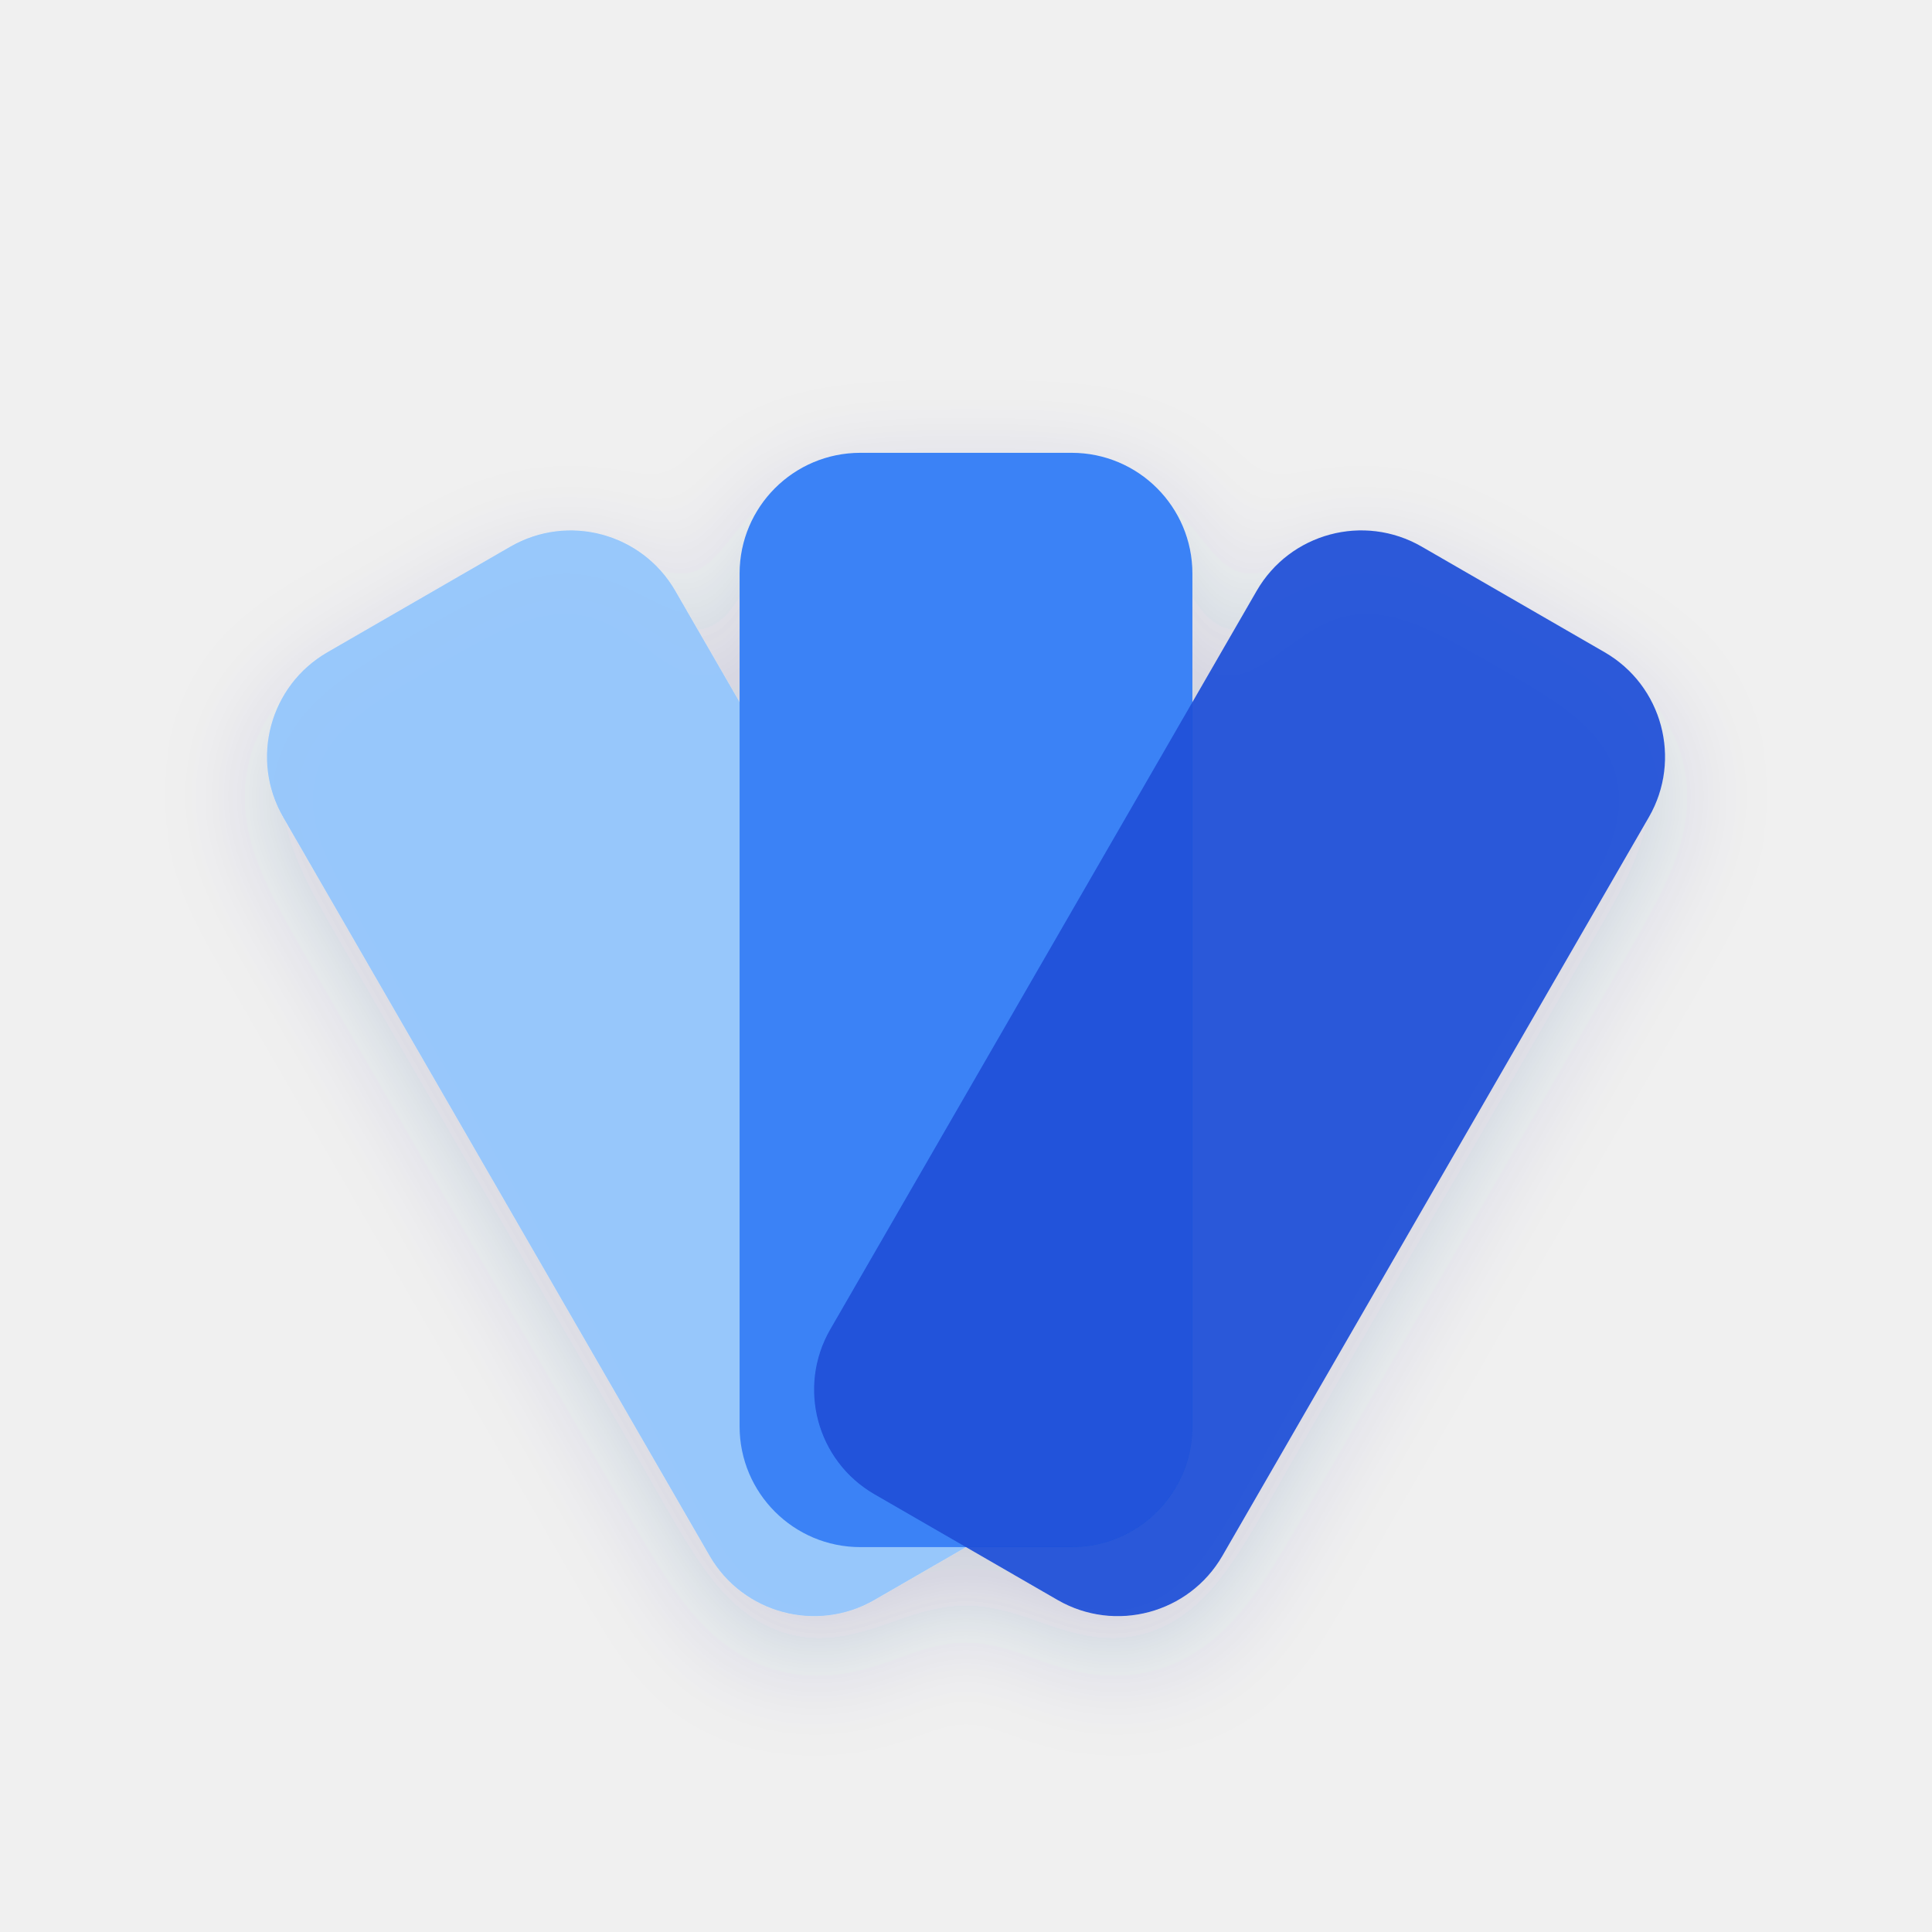
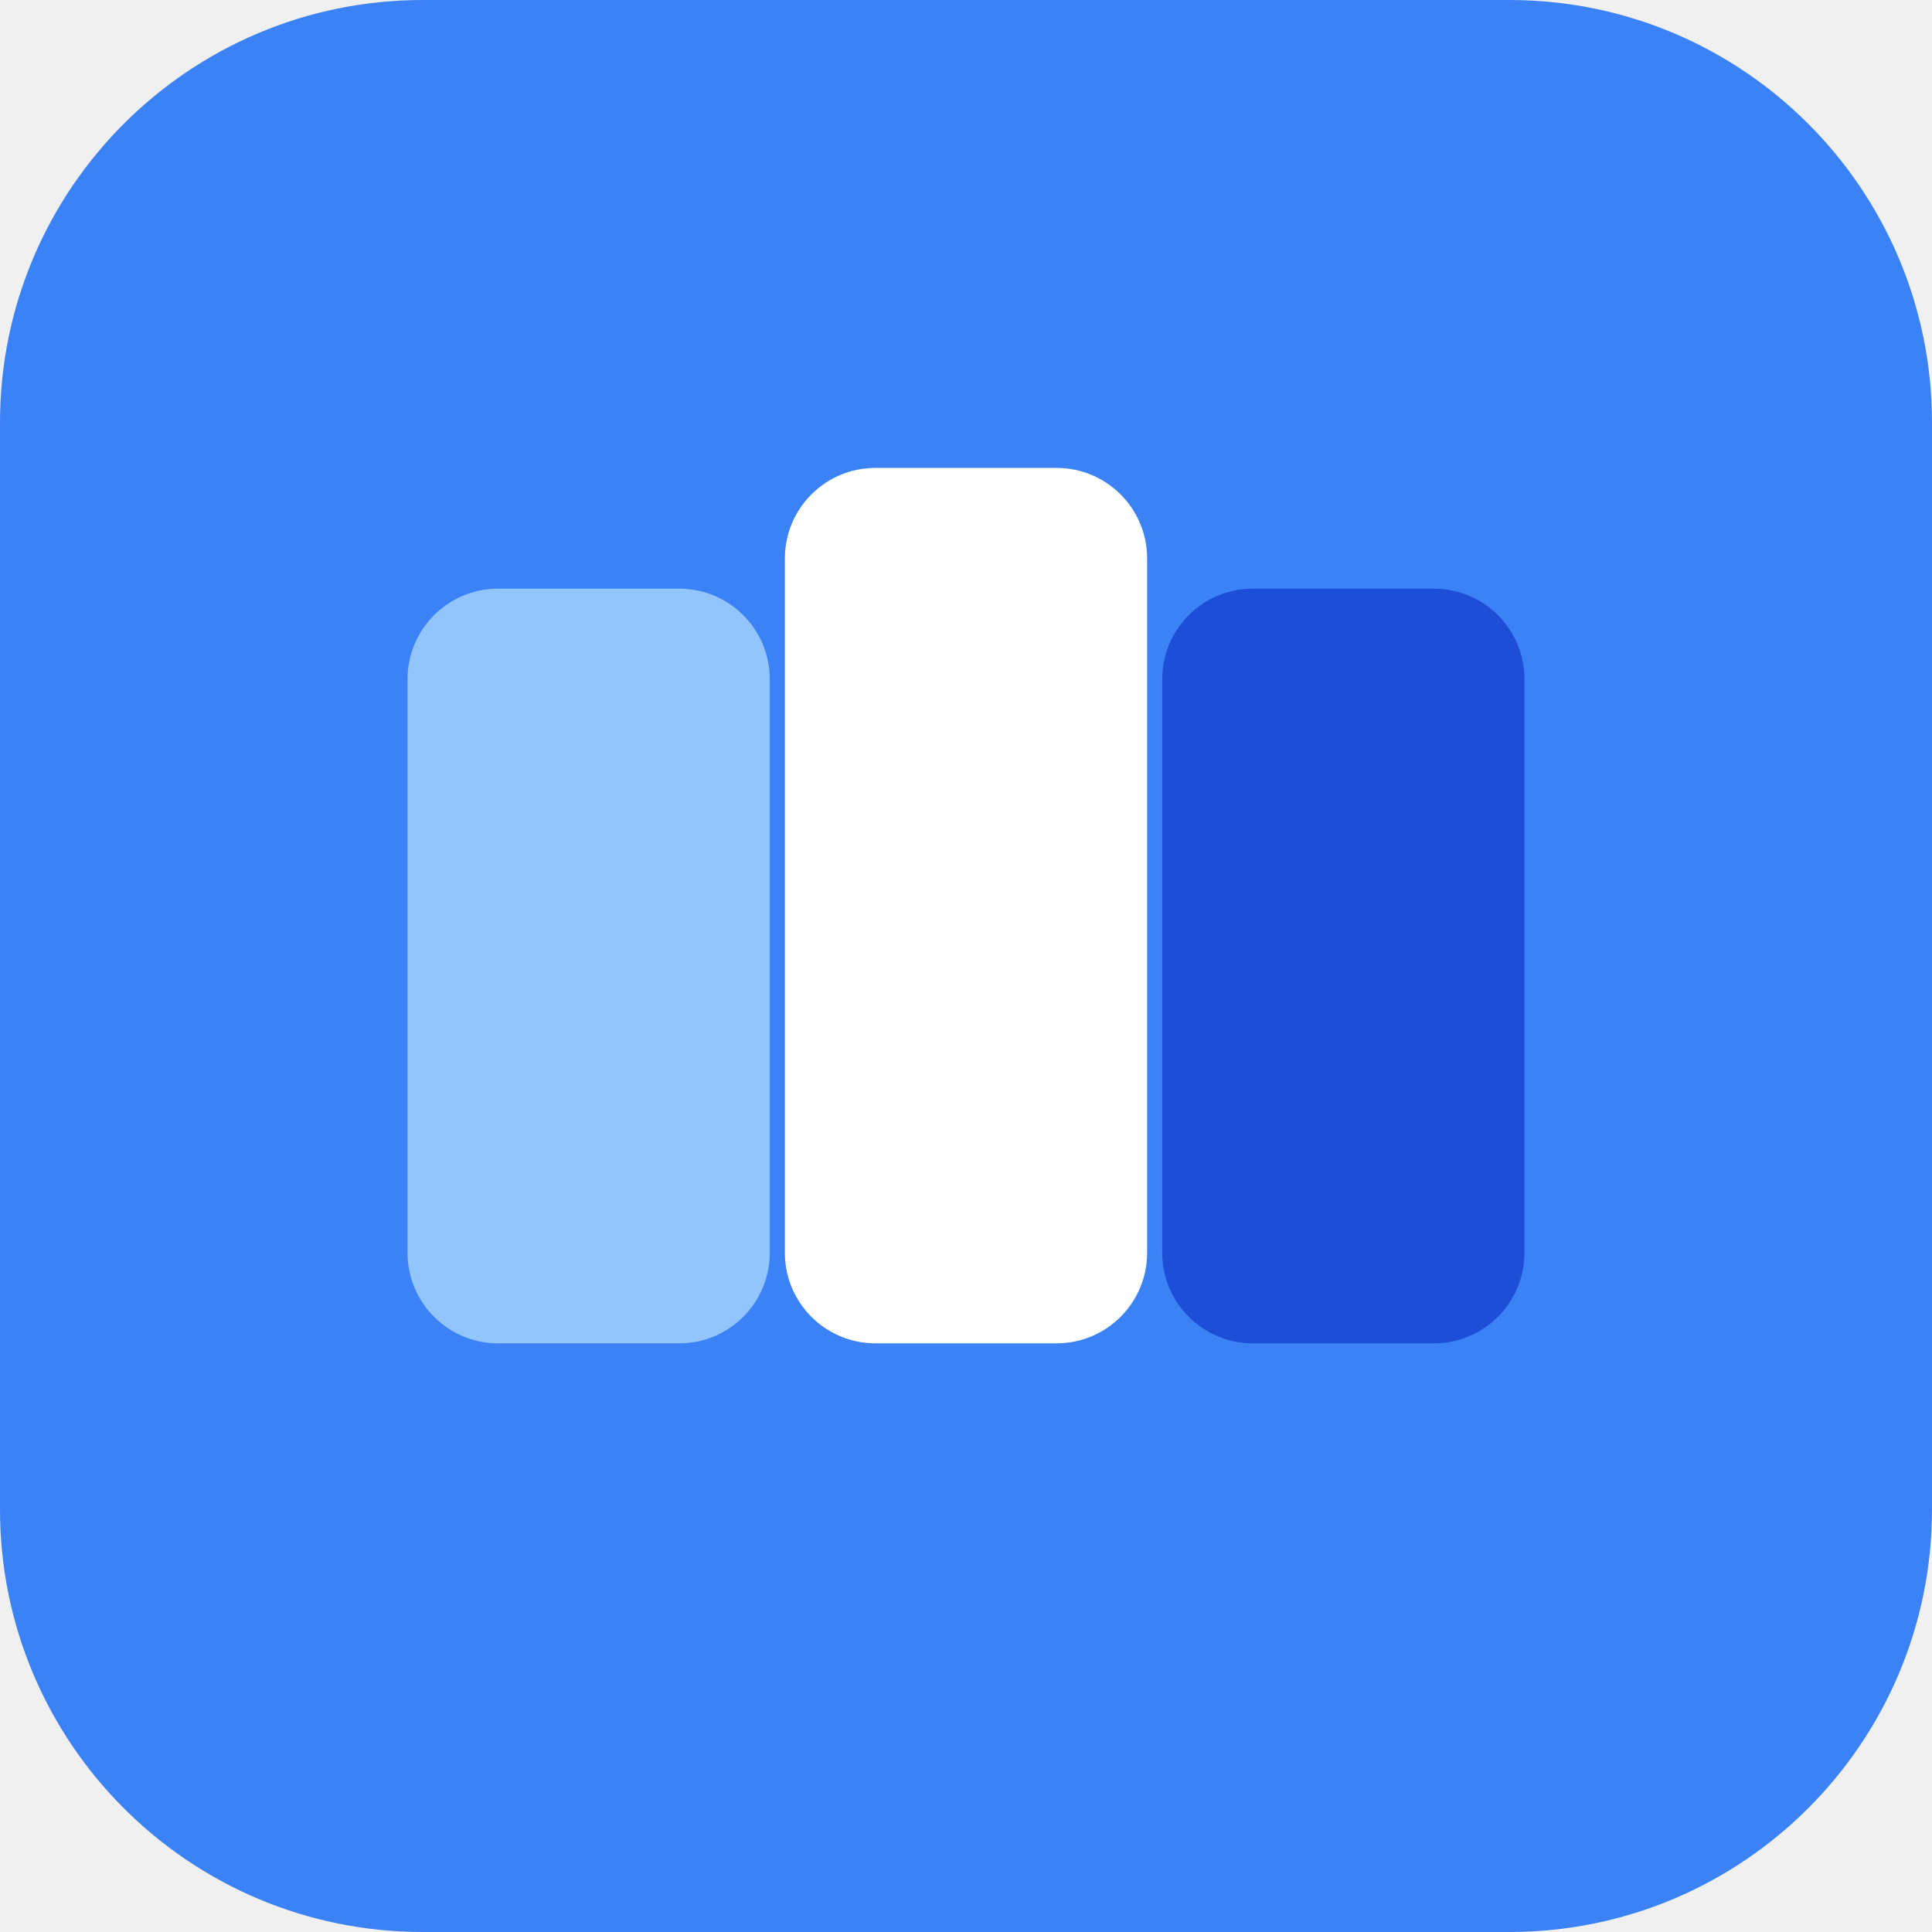
<svg xmlns="http://www.w3.org/2000/svg" viewBox="0 0 512 512">
-   <defs>
-     <filter id="softShadow" x="-20%" y="-20%" width="140%" height="140%">
-       <feDropShadow dx="0" dy="10" stdDeviation="14" flood-color="#1e3a8a" flood-opacity="0.18" />
-     </filter>
-   </defs>
-   <g id="icon" filter="url(#softShadow)">
-     <rect x="196" y="120" width="120" height="290" rx="32" ry="32" fill="#93c5fd" opacity="0.92" transform="rotate(-30 256 410)" />
-     <rect x="196" y="120" width="120" height="290" rx="32" ry="32" fill="#3b82f6" transform="rotate(0 256 410)" />
-     <rect x="196" y="120" width="120" height="290" rx="32" ry="32" fill="#1d4ed8" opacity="0.92" transform="rotate(30 256 410)" />
-   </g>
+   <rect width="512" height="512" rx="112" fill="#3b82f6" />
+   <rect x="108" y="156" width="96" height="200" rx="24" fill="#93c5fd" />
+   <rect x="208" y="124" width="96" height="232" rx="24" fill="#ffffff" />
+   <rect x="308" y="156" width="96" height="200" rx="24" fill="#1d4ed8" />
</svg>
